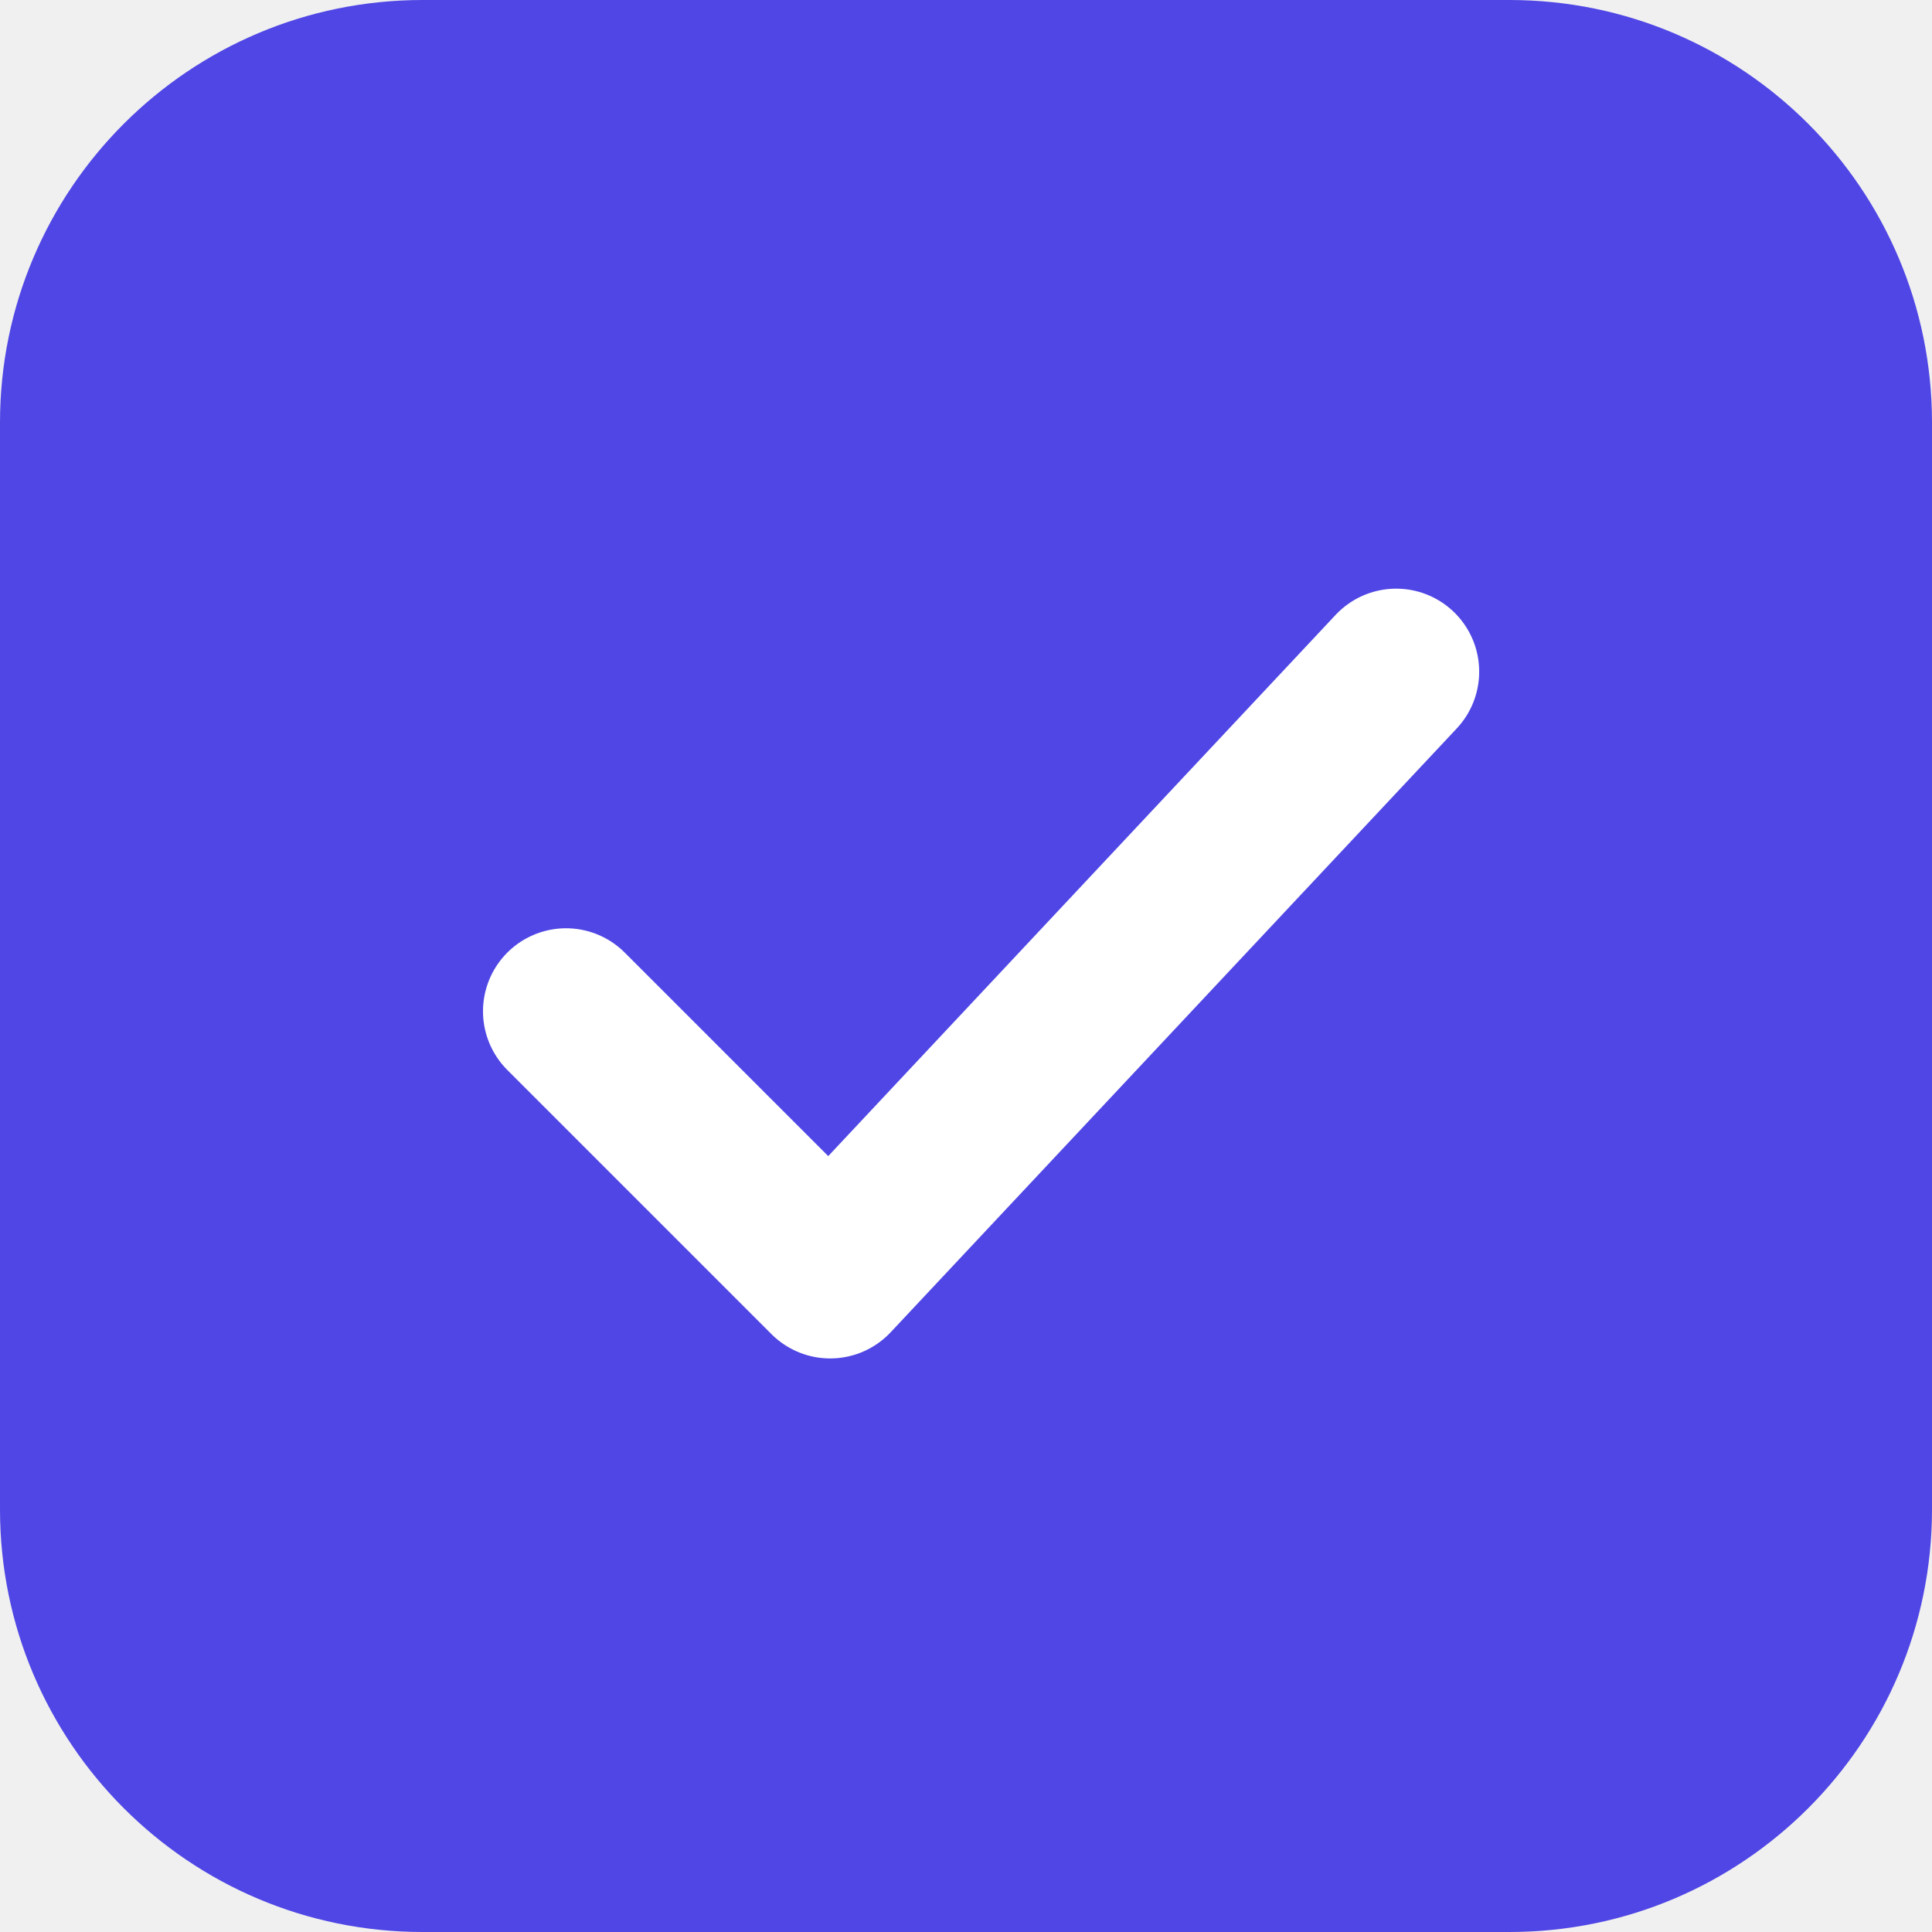
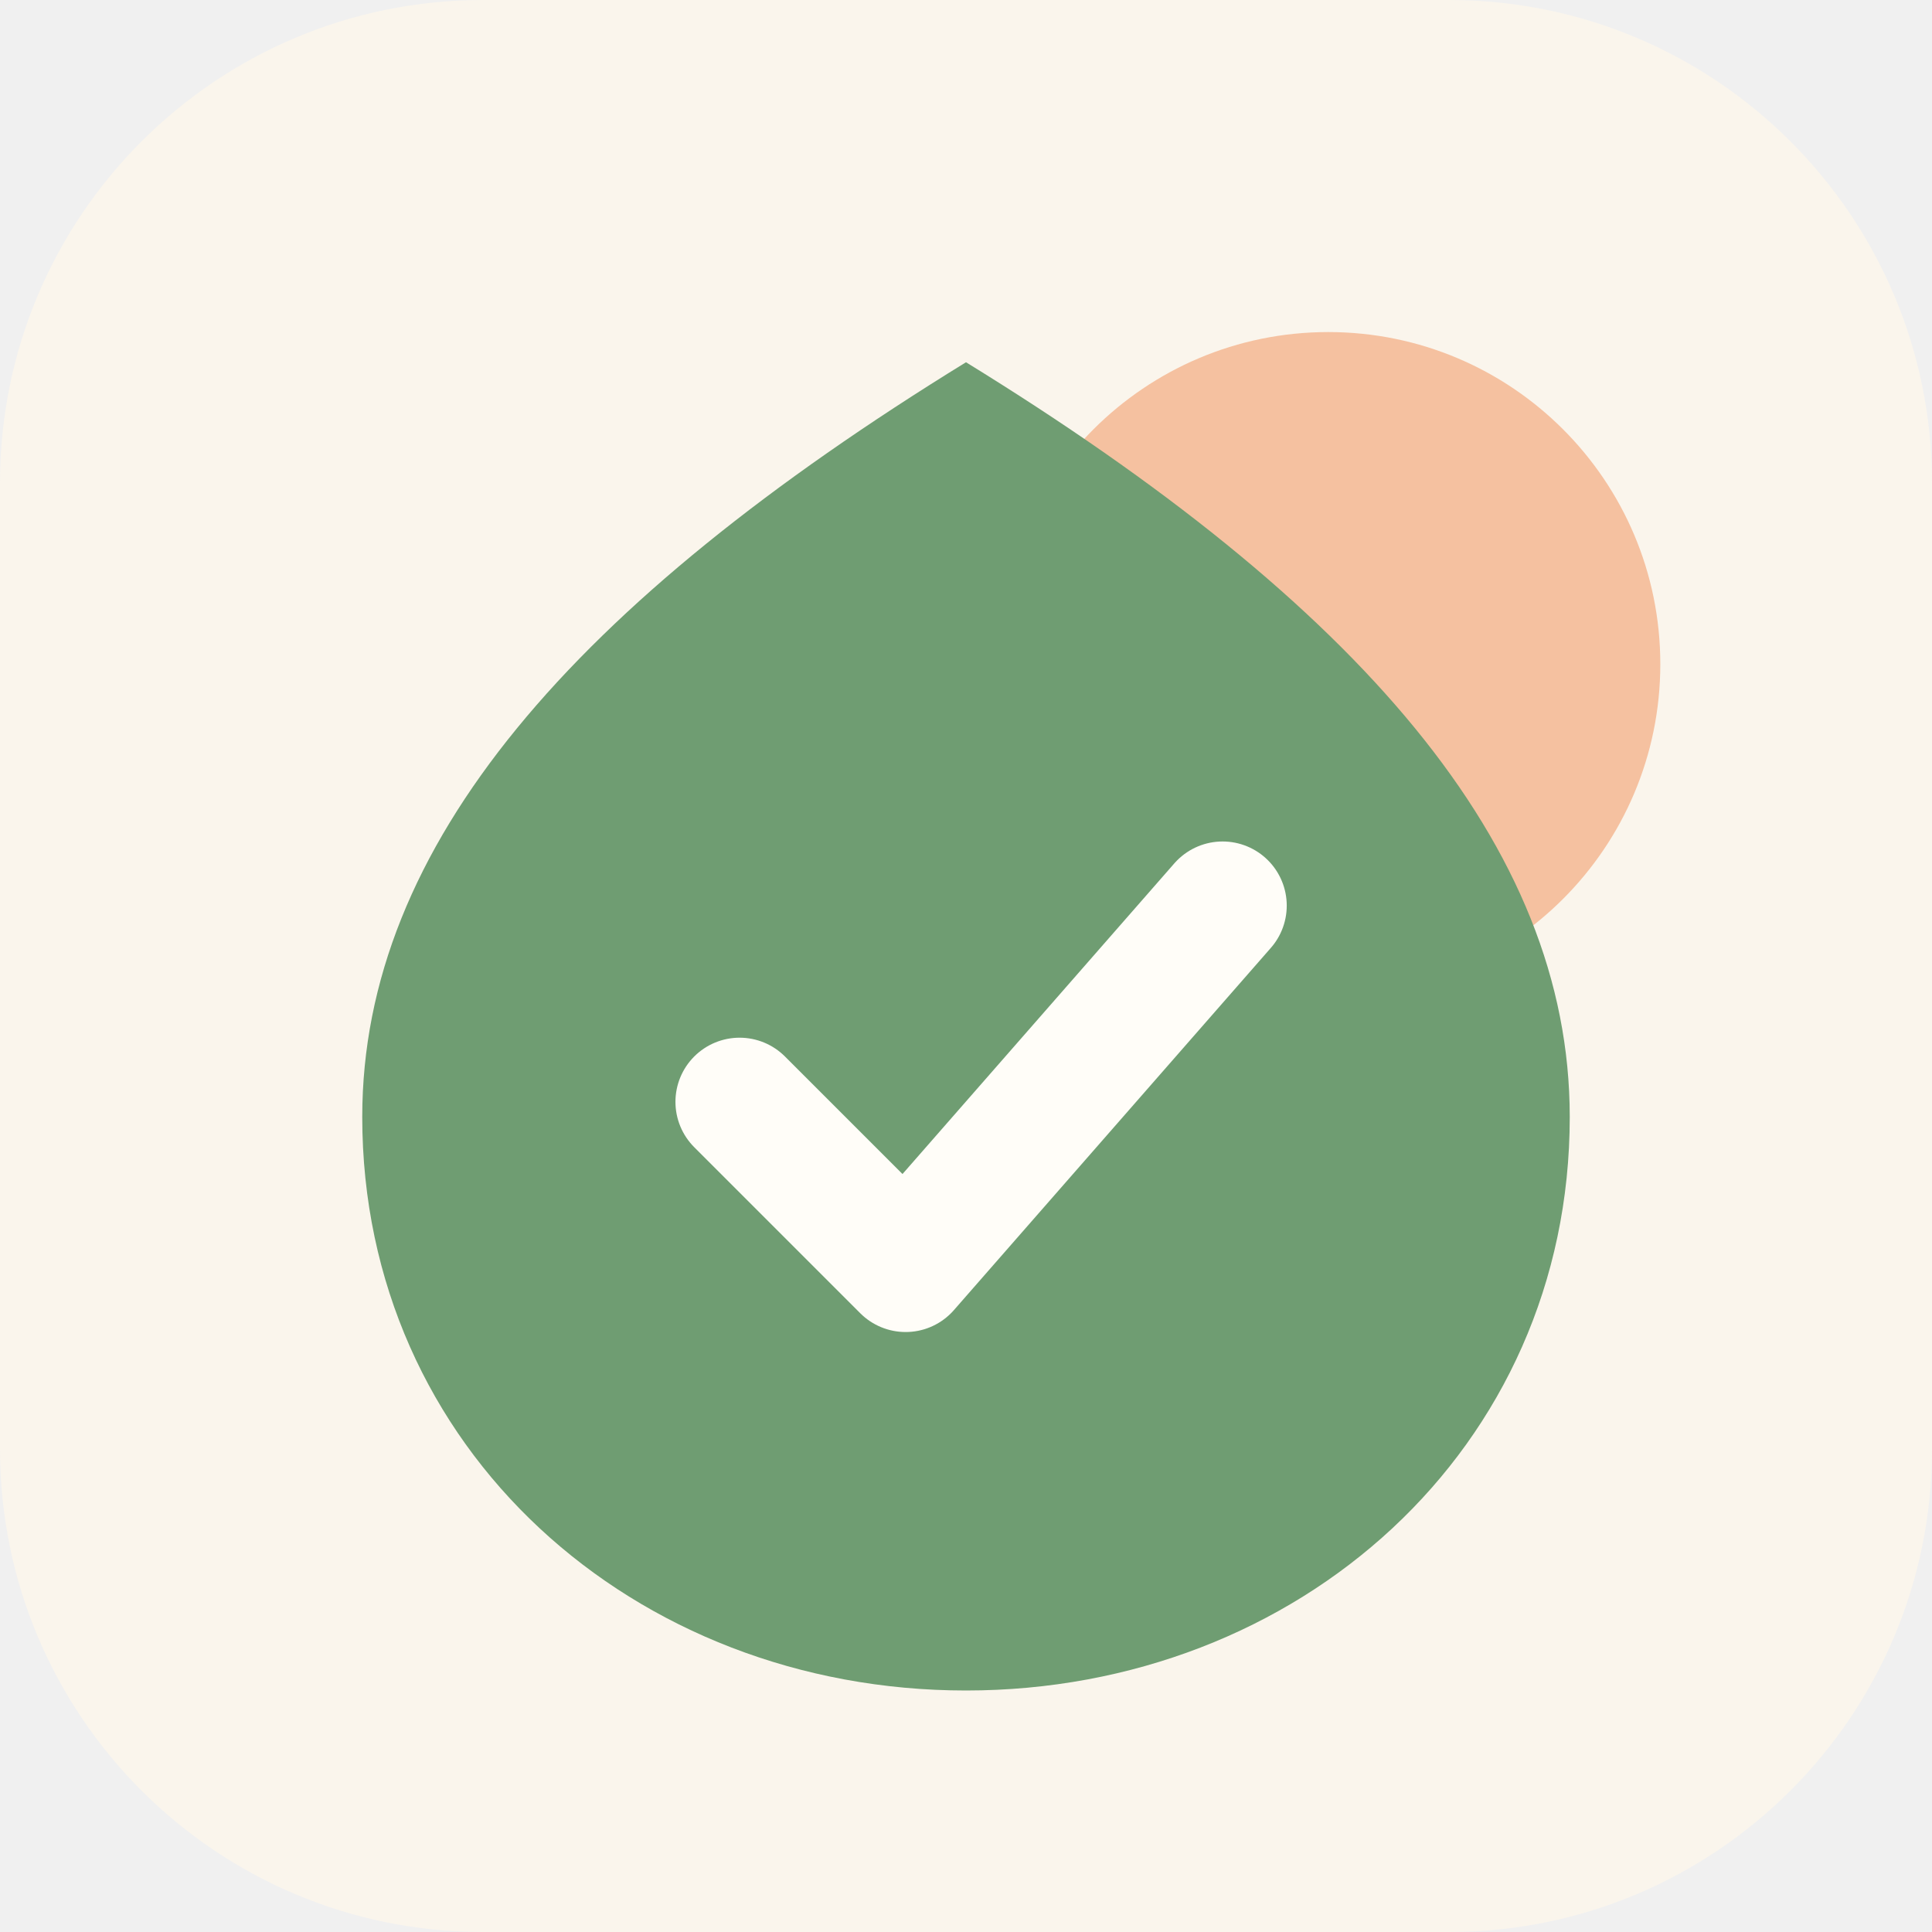
<svg xmlns="http://www.w3.org/2000/svg" viewBox="0 0 512 512">
-   <rect width="512" height="512" rx="112" fill="#4f46e5" />
-   <path d="M150 268l70 70 150-160" fill="none" stroke="#fff" stroke-width="44" stroke-linecap="round" stroke-linejoin="round" />
+   <rect width="512" height="512" rx="128" fill="#faf5ec" />
+   <circle cx="352" cy="176" r="88" fill="#f5c1a0" />
+   <path d="M256 448c-88 0-160-64-160-152 0-72 56-136 160-200 104 64 160 128 160 200 0 88-72 152-160 152z" fill="#6f9d72" />
+   <path d="M196 292l44 44 84-96" fill="none" stroke="#fffdf8" stroke-width="34" stroke-linecap="round" stroke-linejoin="round" />
</svg>
